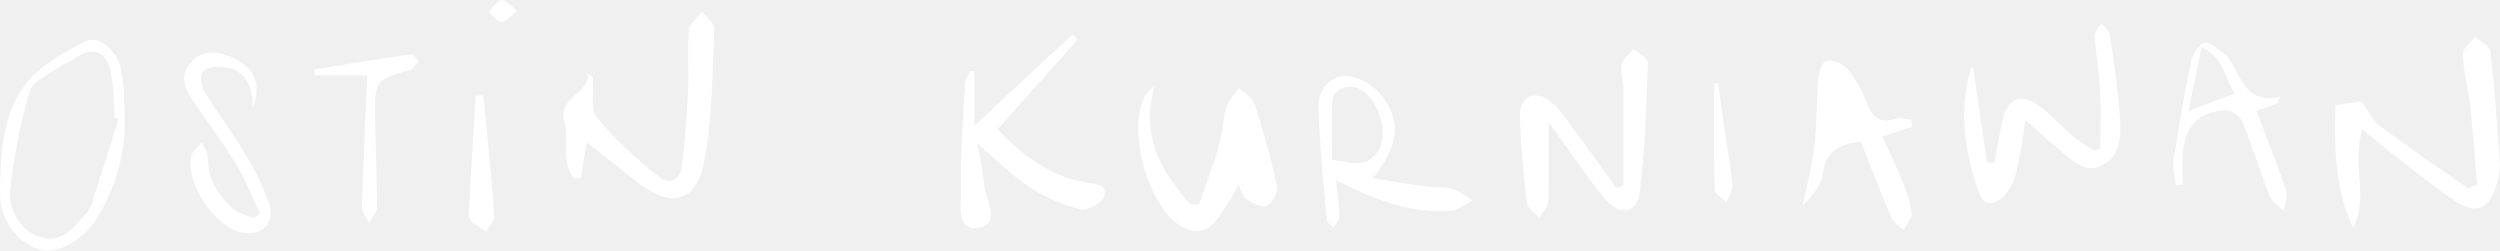
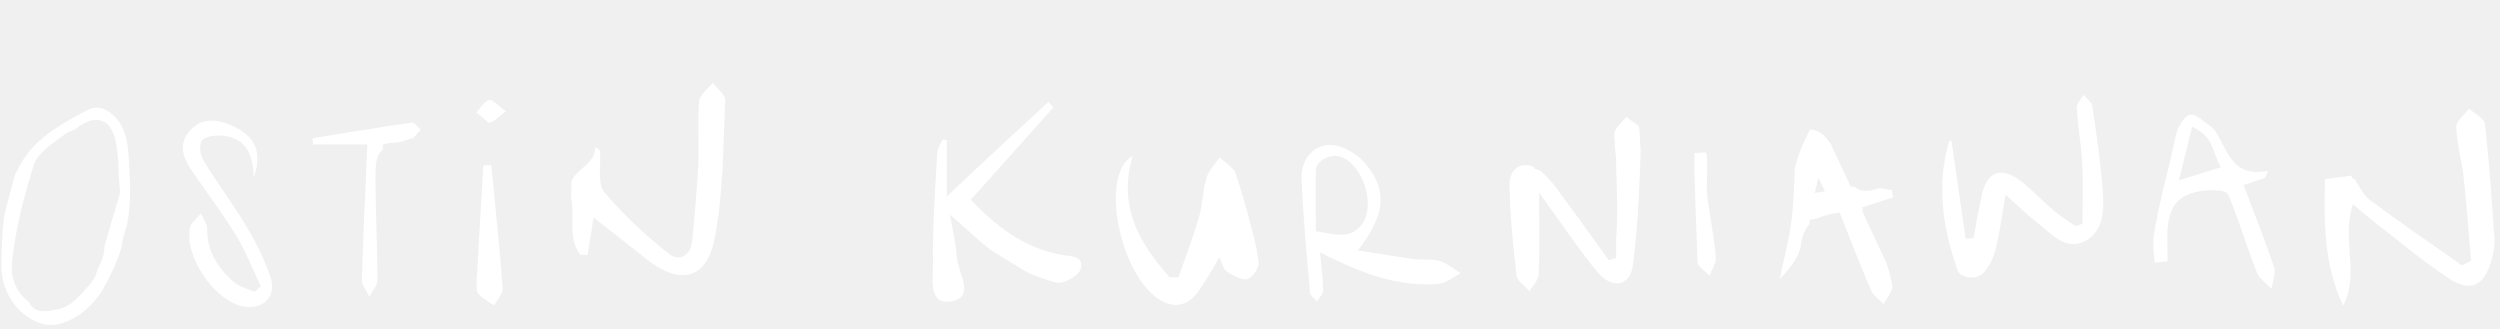
- <svg xmlns="http://www.w3.org/2000/svg" viewBox="0 0 608.97 61.05">
+ <svg xmlns="http://www.w3.org/2000/svg" id="fullname" data-name="fullname-data" viewBox="0 0 590.543 77.518">
  <defs>
-     <style>.cls-1{fill:#fff;}</style>
+     <clipPath id="clip-path" transform="translate(.32 15.727)">
+       <path id="N3" d="M555.48 32.53c-2.77 8.29 1.67 16.48-2.31 23.94-4.58-9.71-4.53-19.79-4.28-29.88l6.43-.86c1.47 2.09 2.45 4.49 4.23 5.83 7.1 5.31 14.45 10.3 21.71 15.4l2.11-1.09c-.55-6.45-1-12.91-1.69-19.34-.45-4.11-1.62-8.17-1.79-12.28-.06-1.4 2-2.89 3-4.33 1.32 1.21 3.64 2.31 3.79 3.66 1 9.06 1.64 18.17 2.24 27.28a15 15 0 0 1-.72 4.9c-1.71 6.12-4.95 7.71-10.24 4.17-6.46-4.32-12.43-9.39-18.6-14.15-1.23-.99-2.43-2.05-3.88-3.25z" fill="none" />
+     </clipPath>
+     <clipPath id="clip-path-2" transform="translate(.32 15.727)">
+       <path id="A2" class="animate-a2" d="M508.688 46.3a26.446 26.446 0 0 1-.3-6.063c1.23-8 3.622-16.083 5.272-24.023.39-1.87 1.94-4.56 3.37-4.85s3.44 1.87 5.18 3a1.54 1.54 0 0 1 .33.37c3.38 4.29 3.9 11.72 12.9 9.88l-.75 1.71-5.06 1.64c2.45 6.45 5 12.85 7.22 19.37.5 1.48-.35 3.42-.57 5.15-1.19-1.26-2.88-2.32-3.47-3.82-2.37-6-4.22-12.23-6.67-18.2-.871-1.5-2.743-1.13-4.468-1.277-6.42.4-9.492 2.657-9.962 9.177-.18 2.54 0 5.1 0 7.65zm15.592-22.52c-2.27-3.76-1.311-6.944-6.791-9.584l-3.1 12.65z" fill="none" />
+     </clipPath>
+     <clipPath id="clip-path-3" transform="translate(.32 15.727)">
+       <path id="W" d="M460.64 17.43L464 40.64l1.88-.12c.61-3.35 1.11-6.73 1.87-10.05 1.31-5.7 4.65-7 9.31-3.41 2.76 2.11 5.12 4.74 7.78 7 1.59 1.34 3.41 2.41 5.13 3.6l1.63-.51c0-4.67.19-9.35-.05-14-.24-4.47-1-8.9-1.32-13.37-.06-1 1.06-2.08 1.63-3.12.71.89 1.91 1.71 2.05 2.68 1 6.41 1.9 12.83 2.43 19.29.38 4.65.52 10.08-4.06 12.54-4.77 2.56-8.26-1.91-11.72-4.6-2.3-1.79-4.38-3.87-7.13-6.32-.85 4.86-1.34 8.76-2.27 12.55a13.22 13.22 0 0 1-2.79 5.75c-2 2.12-5 3.2-6.31-.55-3.46-9.83-5-19.91-2-30.23.01-.21.48-.29.58-.34z" fill="none" />
+     </clipPath>
+     <clipPath id="clip-path-4" transform="translate(.32 15.727)">
+       <path id="A" class="animate-a" d="M446.83 30.89l-7.3 2.35c1.71 3.79 3.43 7.33 4.89 11a28.7 28.7 0 0 1 2.23 7.57c.14 1.35-1.28 2.85-2 4.28-1-1.06-2.46-1.94-3-3.21-2.59-6.05-4.94-12.21-7.41-18.41-5 .75-8.42 2-9.15 7.59-.39 3-2.7 5.72-5 8.08 1-4.81 2.28-9.58 2.85-14.43.66-5.59.55-11.26 1-16.87.13-1.46 1-3.83 2-4a5.72 5.72 0 0 1 4.71 1.56 27.35 27.35 0 0 1 4.84 8c1.39 3.86 3.08 6 7.53 4.48 1-.36 2.37.18 3.57.31z" fill="none" />
+     </clipPath>
+     <clipPath id="clip-path-5" transform="translate(.32 15.727)">
+       <path id="I2" class="animate-i2" d="M402.752 20.28c.53 3.8-.232 7.61.358 11.41.64 4.44 1.49 8.86 1.88 13.31.12 1.41-.95 2.93-1.47 4.4-1-1.08-2.82-2.14-2.86-3.24-.24-8.58-.744-17.151-.744-25.731z" fill="none" />
+     </clipPath>
+     <clipPath id="clip-path-6" transform="translate(.32 15.727)">
+       <path id="N2" class="animate-n2" d="M363.24 29.74c0 7.4.14 13.37-.1 19.33-.06 1.37-1.4 2.69-2.15 4-1.07-1.24-2.93-2.38-3.08-3.73-.83-7.09-1.51-14.22-1.67-21.35-.1-4.41 3.69-6.13 7.25-3.43a29 29 0 0 1 5.19 6c3.74 5 7.37 10.11 11 15.17l1.77-.5v-23c0-2.15-.81-4.38-.45-6.43.25-1.43 1.86-2.63 2.87-3.93 1.23 1.1 3.57 2.23 3.53 3.29-.36 10.59-.64 21.23-2 31.73-.63 5-4.87 5.77-8.3 1.71-4-4.68-7.33-9.87-11-14.84z" fill="none" />
+     </clipPath>
+     <clipPath id="clip-path-7" transform="translate(.32 15.727)">
+       <path id="R" class="animate-r" d="M311.5 43.88c.28 3.15.67 6 .72 9 0 .86-.92 1.74-1.42 2.61-.57-.67-1.6-1.31-1.66-2-.78-9.08-1.68-18.17-2-27.28-.13-4 2.56-7.56 6.45-7.7 2.77-.1 6.4 1.89 8.33 4.09 5.65 6.4 5.08 12.4-1.47 20.82 4.78.75 9 1.48 13.31 2.06 2 .27 4.09-.12 5.95.44s3.36 1.91 5 2.91c-1.79.88-3.53 2.42-5.37 2.53-8.68.56-16.63-1.71-27.84-7.48zm-1-5c4.48.68 8.39 2.21 11.13-2 2.9-4.45 0-13.52-5-15.48-2.59-1-6.07.72-6.13 3.24-.08 4.67 0 9.36 0 14.27z" fill="none" />
+     </clipPath>
+     <clipPath id="clip-path-8" transform="translate(.32 15.727)">
+       <path id="U" d="M287.72 45a94.667 94.667 0 0 1-5.1 8.29c-2.4 3.15-5.5 4-9.13 1.71-7.82-4.87-13-23.33-8.66-31.45a7.26 7.26 0 0 1 2.42-2.5c-3.59 12 1.59 20.7 8.72 28.72h2.09c1.64-4.74 3.45-9.43 4.85-14.24.88-3 .87-6.27 1.77-9.27.53-1.76 2.05-3.23 3.13-4.82 1.32 1.31 3.32 2.39 3.83 4a206.949 206.949 0 0 1 5.44 20.13c.29 1.37-1.24 4.06-2.55 4.57s-3.54-.71-5-1.7c-.94-.58-1.21-2.17-1.81-3.44z" fill="none" />
+     </clipPath>
+     <clipPath id="clip-path-9" transform="translate(.32 15.727)">
+       <path id="K" d="M223.34 17.38v13.28c4.62-4.33 8.47-8 12.33-11.55s7.76-7.17 11.64-10.75l1.2 1.3L229 31.45c5.67 6 12.31 11.34 21.33 13 2.26.42 5.55.14 4.61 3.41-.45 1.56-4.1 3.59-5.71 3.16a41.88 41.88 0 0 1-12.51-5.48c-4.62-3.09-8.59-7.13-12.65-10.59.46 2.72 1.32 6.45 1.65 10.21.31 3.57 4.33 9.16-1.12 10.25-5.9 1.18-4.45-5.56-4.52-8.88-.18-8.72.51-17.46 1-26.19.06-1.06.83-2.08 1.27-3.13z" fill="none" />
+     </clipPath>
+     <clipPath id="clip-path-10" transform="translate(.32 15.727)">
+       <path id="N" d="M140.29 33.2l-1.81 11.26h-1.71c-3.17-4.11-1.08-9.36-2.28-13.86-1.64-6.12 6-6.53 5.75-11.6.71.52 1.15.67 1.16.87.3 3.32-.68 7.66 1 9.78a104.43 104.43 0 0 0 15.34 14.6c2.32 1.88 5 .43 5.39-2.78q1-9.13 1.49-18.32c.24-5-.22-10 .2-14.92.13-1.55 2.1-3 3.23-4.42 1 1.39 3 2.83 2.95 4.18-.52 10.9-.42 22-2.51 32.62-1.92 9.8-8.27 11.1-16.15 4.82-4.44-3.53-8.92-7-13.39-10.51z" fill="none" />
+     </clipPath>
+     <clipPath id="clip-path-11" transform="translate(.32 15.727)">
+       <path id="I" d="M115.71 23.25c.35 3.33.71 6.65 1 10 .61 6.43 1.32 12.85 1.68 19.29.07 1.25-1.31 2.58-2 3.87a25.86 25.86 0 0 1-3.56-2.54 3.36 3.36 0 0 1-.62-2.35c.51-9.4 1.1-18.79 1.66-28.19z" fill="none" />
+     </clipPath>
+     <clipPath id="clip-path-12" transform="translate(.32 15.727)">
+       <path id="I-dot" d="M119.189 10.563c-1.87 1.34-3 2.74-4 2.67s-2-1.55-3-2.41c1-1 1.83-2.58 3-2.91.86-.22 2.13 1.32 4 2.65z" fill="none" />
+     </clipPath>
+     <clipPath id="clip-path-13" transform="translate(.32 15.727)">
+       <path id="T" class="animate-t" d="M86.46 18.38H73.65l-.17-1.46c7.83-1.26 15.65-2.56 23.49-3.68.6-.09 1.38 1.07 2.08 1.64-.58.68-1.15 1.36-1.75 2-.09.1-.32.06-.48.11-8.47 2.64-8.54 2.64-8.44 11.48.08 7.31.46 14.62.45 21.93 0 1.32-1.22 2.63-1.88 3.94-.63-1.33-1.83-2.67-1.79-4 .29-10.54.84-21.12 1.3-31.96z" fill="none" />
+     </clipPath>
+     <clipPath id="clip-path-14" transform="translate(.32 15.727)">
+       <path id="S" d="M59.61 26.33c-.11-5.3-1.62-9.47-7.4-10-1.63-.16-4.06.12-4.84 1.16s-.37 3.51.45 4.83c3.09 5.11 6.75 9.88 9.79 15a61.36 61.36 0 0 1 6 12.49c1.54 4.85-2.23 8-7.17 6.69-6.5-1.79-13.11-11.74-11.92-18.35.23-1.27 1.71-2.31 2.61-3.45.52 1.21 1.51 2.42 1.49 3.62-.08 5.3 2.51 9.23 6.2 12.52 1.31 1.17 3.27 1.59 4.94 2.35l1.54-1.28c-1.93-4-3.55-8.27-5.88-12.07-3.29-5.37-7.15-10.39-10.68-15.62-2-3-2.88-6.16-.14-9.14s6.17-2.71 9.64-1.23c5.66 2.45 7.55 6.2 5.37 12.48z" fill="none" />
+     </clipPath>
+     <clipPath id="clip-path-15" transform="translate(.32 15.727)">
+       <path id="O" d="M30.39 27.67a45 45 0 0 1-5.63 23.52c-.4.73-.77 1.48-1.22 2.17C20 58.65 14.17 61.89 10 60.85c-5.54-1.38-10.1-7.12-10-14 .13-9.12.49-18.75 6.14-26.24 3.43-4.55 9.15-7.73 14.41-10.44 3.54-1.83 8 1.94 9 7.08.73 3.39.6 6.94.84 10.42zm-2.48.94c-.29-3.79-.13-7.68-1-11.34-1.19-5.17-4.94-6.07-9.1-2.7-.71.57-1.78.69-2.53 1.23-2.82 2.05-6.85 4.74-7.65 7.45-2.359 7.871-4.3 14.9-5.11 23.08A9.981 9.981 0 0 0 9.87 57.2c5.41 1.25 8-2.439 11-5.709a7.74 7.74 0 0 0 1.48-2.386c2.19-6.85 3.612-12.583 5.762-19.443z" fill="none" />
+     </clipPath>
  </defs>
-   <g id="Layer_2" data-name="Layer 2">
-     <g id="Layer_1-2" data-name="Layer 1">
-       <path class="cls-1" d="M575.48,31.53c-2.77,8.29,1.67,16.48-2.31,23.94-4.58-9.71-4.53-19.79-4.28-29.88l6.43-.86c1.47,2.09,2.45,4.49,4.23,5.83,7.1,5.31,14.45,10.3,21.71,15.4l2.11-1.09c-.55-6.45-1-12.91-1.69-19.34-.45-4.11-1.62-8.17-1.79-12.28-.06-1.4,2-2.89,3-4.33,1.32,1.21,3.64,2.31,3.79,3.66,1,9.06,1.64,18.17,2.24,27.28a15,15,0,0,1-.72,4.9c-1.71,6.12-4.95,7.71-10.24,4.17-6.46-4.32-12.43-9.39-18.6-14.15C578.13,33.79,576.93,32.73,575.48,31.53Z" />
-       <path class="cls-1" d="M377.24,29.74c0,7.4.14,13.37-.1,19.33-.06,1.37-1.4,2.69-2.15,4-1.07-1.24-2.93-2.38-3.08-3.73-.83-7.09-1.51-14.22-1.67-21.35-.1-4.41,3.69-6.13,7.25-3.43a29,29,0,0,1,5.19,6c3.74,5,7.37,10.11,11,15.17l1.77-.5c0-7.66,0-15.32,0-23,0-2.15-.81-4.38-.45-6.43.25-1.43,1.86-2.63,2.87-3.93,1.23,1.1,3.57,2.23,3.53,3.29-.36,10.59-.64,21.23-2,31.73-.63,5-4.87,5.77-8.3,1.71-4-4.68-7.33-9.87-11-14.84Z" />
-       <path class="cls-1" d="M301.72,45a94.67,94.67,0,0,1-5.1,8.29c-2.4,3.15-5.5,4-9.13,1.71-7.82-4.87-13-23.33-8.66-31.45a7.26,7.26,0,0,1,2.42-2.5c-3.59,12,1.59,20.7,8.72,28.72l2.09,0c1.64-4.74,3.45-9.43,4.85-14.24.88-3,.87-6.27,1.77-9.27.53-1.76,2.05-3.23,3.13-4.82,1.32,1.31,3.32,2.39,3.83,4,2.12,6.62,4,13.34,5.44,20.13.29,1.37-1.24,4.06-2.55,4.57s-3.54-.71-5-1.7C302.59,47.86,302.32,46.27,301.72,45Z" />
-       <path class="cls-1" d="M237.34,17.38V30.66c4.62-4.33,8.47-8,12.33-11.55s7.76-7.17,11.64-10.75l1.2,1.3L243,31.45c5.67,6,12.31,11.34,21.33,13,2.26.42,5.55.14,4.61,3.41-.45,1.56-4.1,3.59-5.71,3.16a41.88,41.88,0,0,1-12.51-5.48c-4.62-3.09-8.59-7.13-12.65-10.59.46,2.72,1.32,6.45,1.65,10.21.31,3.57,4.33,9.16-1.12,10.25-5.9,1.18-4.45-5.56-4.52-8.88-.18-8.72.51-17.46,1-26.19.06-1.06.83-2.08,1.27-3.13Z" />
-       <path class="cls-1" d="M480.64,16.43,484,39.64l1.88-.12c.61-3.35,1.11-6.73,1.87-10.05,1.31-5.7,4.65-7,9.31-3.41,2.76,2.11,5.12,4.74,7.78,7,1.59,1.34,3.41,2.41,5.13,3.6l1.63-.51c0-4.67.19-9.35-.05-14-.24-4.47-1-8.9-1.32-13.37-.06-1,1.06-2.08,1.63-3.12.71.89,1.91,1.71,2.05,2.68,1,6.41,1.9,12.83,2.43,19.29.38,4.65.52,10.08-4.06,12.54-4.77,2.56-8.26-1.91-11.72-4.6-2.3-1.79-4.38-3.87-7.13-6.32-.85,4.86-1.34,8.76-2.27,12.55a13.22,13.22,0,0,1-2.79,5.75c-2,2.12-5,3.2-6.31-.55-3.46-9.83-5-19.91-2-30.23C480.07,16.56,480.54,16.48,480.64,16.43Z" />
-       <path class="cls-1" d="M143.29,32.2l-1.81,11.26-1.71,0c-3.17-4.11-1.08-9.36-2.28-13.86-1.64-6.12,6-6.53,5.75-11.6.71.52,1.15.67,1.16.87.3,3.32-.68,7.66,1,9.78a104.43,104.43,0,0,0,15.34,14.6c2.32,1.88,5,.43,5.39-2.78q1-9.13,1.49-18.32c.24-5-.22-10,.2-14.92.13-1.55,2.1-3,3.23-4.42,1,1.39,3,2.83,2.95,4.18-.52,10.9-.42,22-2.51,32.62-1.92,9.8-8.27,11.1-16.15,4.82-4.44-3.53-8.92-7-13.39-10.51Z" />
-       <path class="cls-1" d="M465.83,30.89l-7.3,2.35c1.71,3.79,3.43,7.33,4.89,11a28.7,28.7,0,0,1,2.23,7.57c.14,1.35-1.28,2.85-2,4.28-1-1.06-2.46-1.94-3-3.21-2.59-6.05-4.94-12.21-7.41-18.41-5,.75-8.42,2-9.15,7.59-.39,3-2.7,5.72-5,8.08,1-4.81,2.28-9.58,2.85-14.43.66-5.59.55-11.26,1-16.87.13-1.46,1-3.83,2-4a5.72,5.72,0,0,1,4.71,1.56,27.35,27.35,0,0,1,4.84,8c1.39,3.86,3.08,6,7.53,4.48,1-.36,2.37.18,3.57.31Z" />
-       <path class="cls-1" d="M325.5,43.88c.28,3.15.67,6,.72,9,0,.86-.92,1.74-1.42,2.61-.57-.67-1.6-1.31-1.66-2-.78-9.08-1.68-18.17-2-27.28-.13-4,2.56-7.56,6.45-7.7,2.77-.1,6.4,1.89,8.33,4.09C341.57,29,341,35,334.45,43.42c4.78.75,9,1.48,13.31,2.06,2,.27,4.09-.12,5.95.44s3.36,1.91,5,2.91c-1.79.88-3.53,2.42-5.37,2.53C344.66,51.92,336.71,49.65,325.5,43.88Zm-1-5c4.48.68,8.39,2.21,11.13-2,2.9-4.45,0-13.52-5-15.48-2.59-1-6.07.72-6.13,3.24C324.42,29.31,324.5,34,324.5,38.91Z" />
-       <path class="cls-1" d="M61.61,26.33c-.11-5.3-1.62-9.47-7.4-10-1.63-.16-4.06.12-4.84,1.16S49,21,49.82,22.32c3.09,5.11,6.75,9.88,9.79,15a61.36,61.36,0,0,1,6,12.49c1.54,4.85-2.23,8-7.17,6.69-6.5-1.79-13.11-11.74-11.92-18.35.23-1.27,1.71-2.31,2.61-3.45.52,1.21,1.51,2.42,1.49,3.62-.08,5.3,2.51,9.23,6.2,12.52,1.31,1.17,3.27,1.59,4.94,2.35l1.54-1.28c-1.93-4-3.55-8.27-5.88-12.07-3.29-5.37-7.15-10.39-10.68-15.62-2-3-2.88-6.16-.14-9.14s6.17-2.71,9.64-1.23C61.9,16.3,63.79,20.05,61.61,26.33Z" />
-       <path class="cls-1" d="M30.39,27.67a45,45,0,0,1-5.63,23.52c-.4.73-.77,1.48-1.22,2.17C20,58.65,14.17,61.89,10,60.85c-5.54-1.38-10.1-7.12-10-14C.13,37.73.49,28.1,6.14,20.61c3.43-4.55,9.15-7.73,14.41-10.44,3.54-1.83,8,1.94,9,7.08C30.28,20.64,30.15,24.19,30.39,27.67Zm-1.54,1.38-.94-.44c-.29-3.79-.13-7.68-1-11.34-1.19-5.17-4.94-6.07-9.1-2.7-.71.57-1.78.69-2.53,1.23-2.82,2.05-7.2,3.69-8,6.4A127.69,127.69,0,0,0,2.52,46.33c-.59,5.51,3.41,10.57,7.65,11.56,5.41,1.25,8-2.84,11-6.11a6,6,0,0,0,1.2-2.16C24.56,42.77,26.69,35.91,28.84,29.05Z" />
-       <path class="cls-1" d="M529.95,45c-.19-1.93-.78-3.93-.5-5.79,1.23-8,2.56-16.06,4.21-24,.39-1.87,1.94-4.56,3.37-4.85s3.44,1.87,5.18,3a1.54,1.54,0,0,1,.33.37c3.38,4.29,3.9,11.72,12.9,9.88l-.75,1.71-5.06,1.64c2.45,6.45,5,12.85,7.22,19.37.5,1.48-.35,3.42-.57,5.15-1.19-1.26-2.88-2.32-3.47-3.82-2.37-6-4.22-12.23-6.67-18.2A5.31,5.31,0,0,0,542,26.84c-6.42.4-9.82,4-10.29,10.52-.18,2.54,0,5.1,0,7.65Zm14.33-22.22c-2.27-3.76-2.52-8.65-8-11.29L533.12,27Z" />
-       <path class="cls-1" d="M89.46,18.38H76.65l-.17-1.46c7.83-1.26,15.65-2.56,23.49-3.68.6-.09,1.38,1.07,2.08,1.64-.58.68-1.15,1.36-1.75,2-.09.1-.32.06-.48.11-8.47,2.64-8.54,2.64-8.44,11.48.08,7.31.46,14.62.45,21.93,0,1.32-1.22,2.63-1.88,3.94-.63-1.33-1.83-2.67-1.79-4C88.45,39.8,89,29.22,89.46,18.38Z" />
-       <path class="cls-1" d="M117.71,23.25c.35,3.33.71,6.65,1,10,.61,6.43,1.32,12.85,1.68,19.29.07,1.25-1.31,2.58-2,3.87a25.86,25.86,0,0,1-3.56-2.54,3.36,3.36,0,0,1-.62-2.35c.51-9.4,1.1-18.79,1.66-28.19Z" />
-       <path class="cls-1" d="M418.52,20.28c.53,3.8,1,7.61,1.59,11.41.64,4.44,1.49,8.86,1.88,13.31.12,1.41-.95,2.93-1.47,4.4-1-1.08-2.82-2.14-2.86-3.24-.24-8.58-.13-17.17-.13-25.75Z" />
-       <path class="cls-1" d="M126.05,2.67c-1.87,1.34-3,2.74-4,2.67s-2-1.55-3-2.41c1-1,1.83-2.58,3-2.91C122.91-.2,124.18,1.34,126.05,2.67Z" />
-     </g>
+   <g clip-path="url(#clip-path)">
+     <path id="n3-path" class="animate-n3" fill="none" stroke="#fff" stroke-miterlimit="10" stroke-width="8" d="M551.336 38.417l1.936 36.259-.528-29.395 4.4 1.585 24.114 17.865 3.08-.264 2.113-4.312-3.609-36.435" />
+   </g>
+   <g clip-path="url(#clip-path-2)">
+     <path id="a2-path" class="animate-a2" fill="none" stroke="#fff" stroke-miterlimit="10" stroke-width="6" d="M510.149 65.083l1.056-16.897 5.016-18.834 1.584-1.144 3.169 2.816 3.432 4.313 12.919 34.146-29.728-6.864-1.497-9.329 3.169-7.921 29.218-5.896" />
+   </g>
+   <g clip-path="url(#clip-path-3)">
+     <path id="w-path" class="animate-w" d="M459.863 28.466s1.556 31.033 5.192 33.422 6.976-17.591 6.976-17.591l1.46-.9 15.886 11.847s5.043 1.021 5.283-3.722-2.762-32.238-2.762-32.238" fill="none" stroke="#fff" stroke-miterlimit="10" stroke-width="7" />
+   </g>
+   <g clip-path="url(#clip-path-4)">
+     <path id="a-path" class="animate-a" d="M422.413 67.527c1.558-13.4 3.281-26.263 6.748-33.478l18.492 39.525s-40.314 3.331-30.06-23.005l31.2-5.39" fill="none" stroke="#fff" stroke-miterlimit="10" stroke-width="6" />
+   </g>
+   <g clip-path="url(#clip-path-5)">
+     <path id="i2-path" class="animate-i2" fill="none" stroke="#fff" stroke-miterlimit="10" stroke-width="6" d="M400.825 33.609l2.818 34.267" />
+   </g>
+   <g clip-path="url(#clip-path-6)">
+     <path id="n2-path" class="animate-n2" d="M359.271 36.007l1.274 34.059.438-27.431s4.031 0 8.238 7.537 11.656 14.285 11.656 14.285 6.843 8.852 2.892-40.051" fill="none" stroke="#fff" stroke-miterlimit="10" stroke-width="6" />
+   </g>
+   <g clip-path="url(#clip-path-7)">
+     <path id="r-path" class="animate-r" d="M308.635 32.089l2.615 44.688-1.308-39.457s7.778-6.608 12.871 4.407-2.478 15.28-5.644 16.519 29.872 9.223 29.872 9.223" fill="none" stroke="#fff" stroke-miterlimit="10" stroke-width="8" />
+   </g>
+   <g clip-path="url(#clip-path-8)">
+     <path id="u-path" class="animate-u" d="M265.82 34.233c-.673 5.044-2.065 28.828 7.434 32.683s10.049-5.369 10.049-5.369l4.817-28.77 4.956 35.081" fill="none" stroke="#fff" stroke-miterlimit="10" stroke-width="10" />
+   </g>
+   <g clip-path="url(#clip-path-9)">
+     <path id="k-path" class="animate-k" fill="none" stroke="#fff" stroke-miterlimit="10" stroke-width="9" d="M222.122 28.962l1.622 44.921V26.291l29.473-4.904-28.416 26.81 31.249 19.01" />
+   </g>
+   <g clip-path="url(#clip-path-10)">
+     <path id="n-path" class="animate-n" d="M138.92 32.015l-1.127 30.18s.751-16.4 1.878-16.4 11.9 14.151 16.154 15.654 13.149 12.648 12.648-43.579" fill="none" stroke="#fff" stroke-miterlimit="10" stroke-width="7" />
+   </g>
+   <g clip-path="url(#clip-path-11)">
+     <path id="i-path" class="animate-i" fill="none" stroke="#fff" stroke-miterlimit="10" stroke-width="7" d="M114.937 37.761l1.411 36.02" />
+   </g>
+   <g clip-path="url(#clip-path-12)">
+     <path id="i-dot-path" class="animate-i-dot" fill="none" stroke="#fff" stroke-miterlimit="10" stroke-width="5" d="M112.509 23.237l6.743 5.725" />
+   </g>
+   <g clip-path="url(#clip-path-13)">
+     <path id="t-path" class="animate-t" d="M72.496 33.362l29-3.069s-13.454.082-13.537 3.153-.747 39.422-.747 39.422" fill="none" stroke="#fff" stroke-miterlimit="10" stroke-width="5" />
+   </g>
+   <g clip-path="url(#clip-path-14)">
+     <path id="s-path" class="animate-s" d="M61.239 43.077s-.041-11.655-7.5-12.22-8.674 1.212-8.512 3.715 5.169 10.5 5.169 10.5l8.4 12.6s8.157 12.03 1.777 12.4-9.611-5.369-9.611-5.369-3.958-7.027-4.119-8.8 2.177-5.485 2.177-5.485" fill="none" stroke="#fff" stroke-miterlimit="10" stroke-width="6" />
+   </g>
+   <g clip-path="url(#clip-path-15)">
+     <path id="o-path" class="animate-o1" d="M24.05 27.133a16.233 16.233 0 0 1 4.679 5.935c1.37 3.424.457 17.445.457 17.445s-1.94 2.413-2.625 9.032-9.358 14.152-9.358 14.152S8.3 78.489 5.22 72.527a27.425 27.425 0 0 1-3.2-14.923c.116-4.525 2.739-13.01 4.223-18.627s15.296-11.844 15.296-11.844l6.962-2.967" fill="none" stroke="#fff" stroke-miterlimit="10" stroke-width="4" />
  </g>
</svg>
